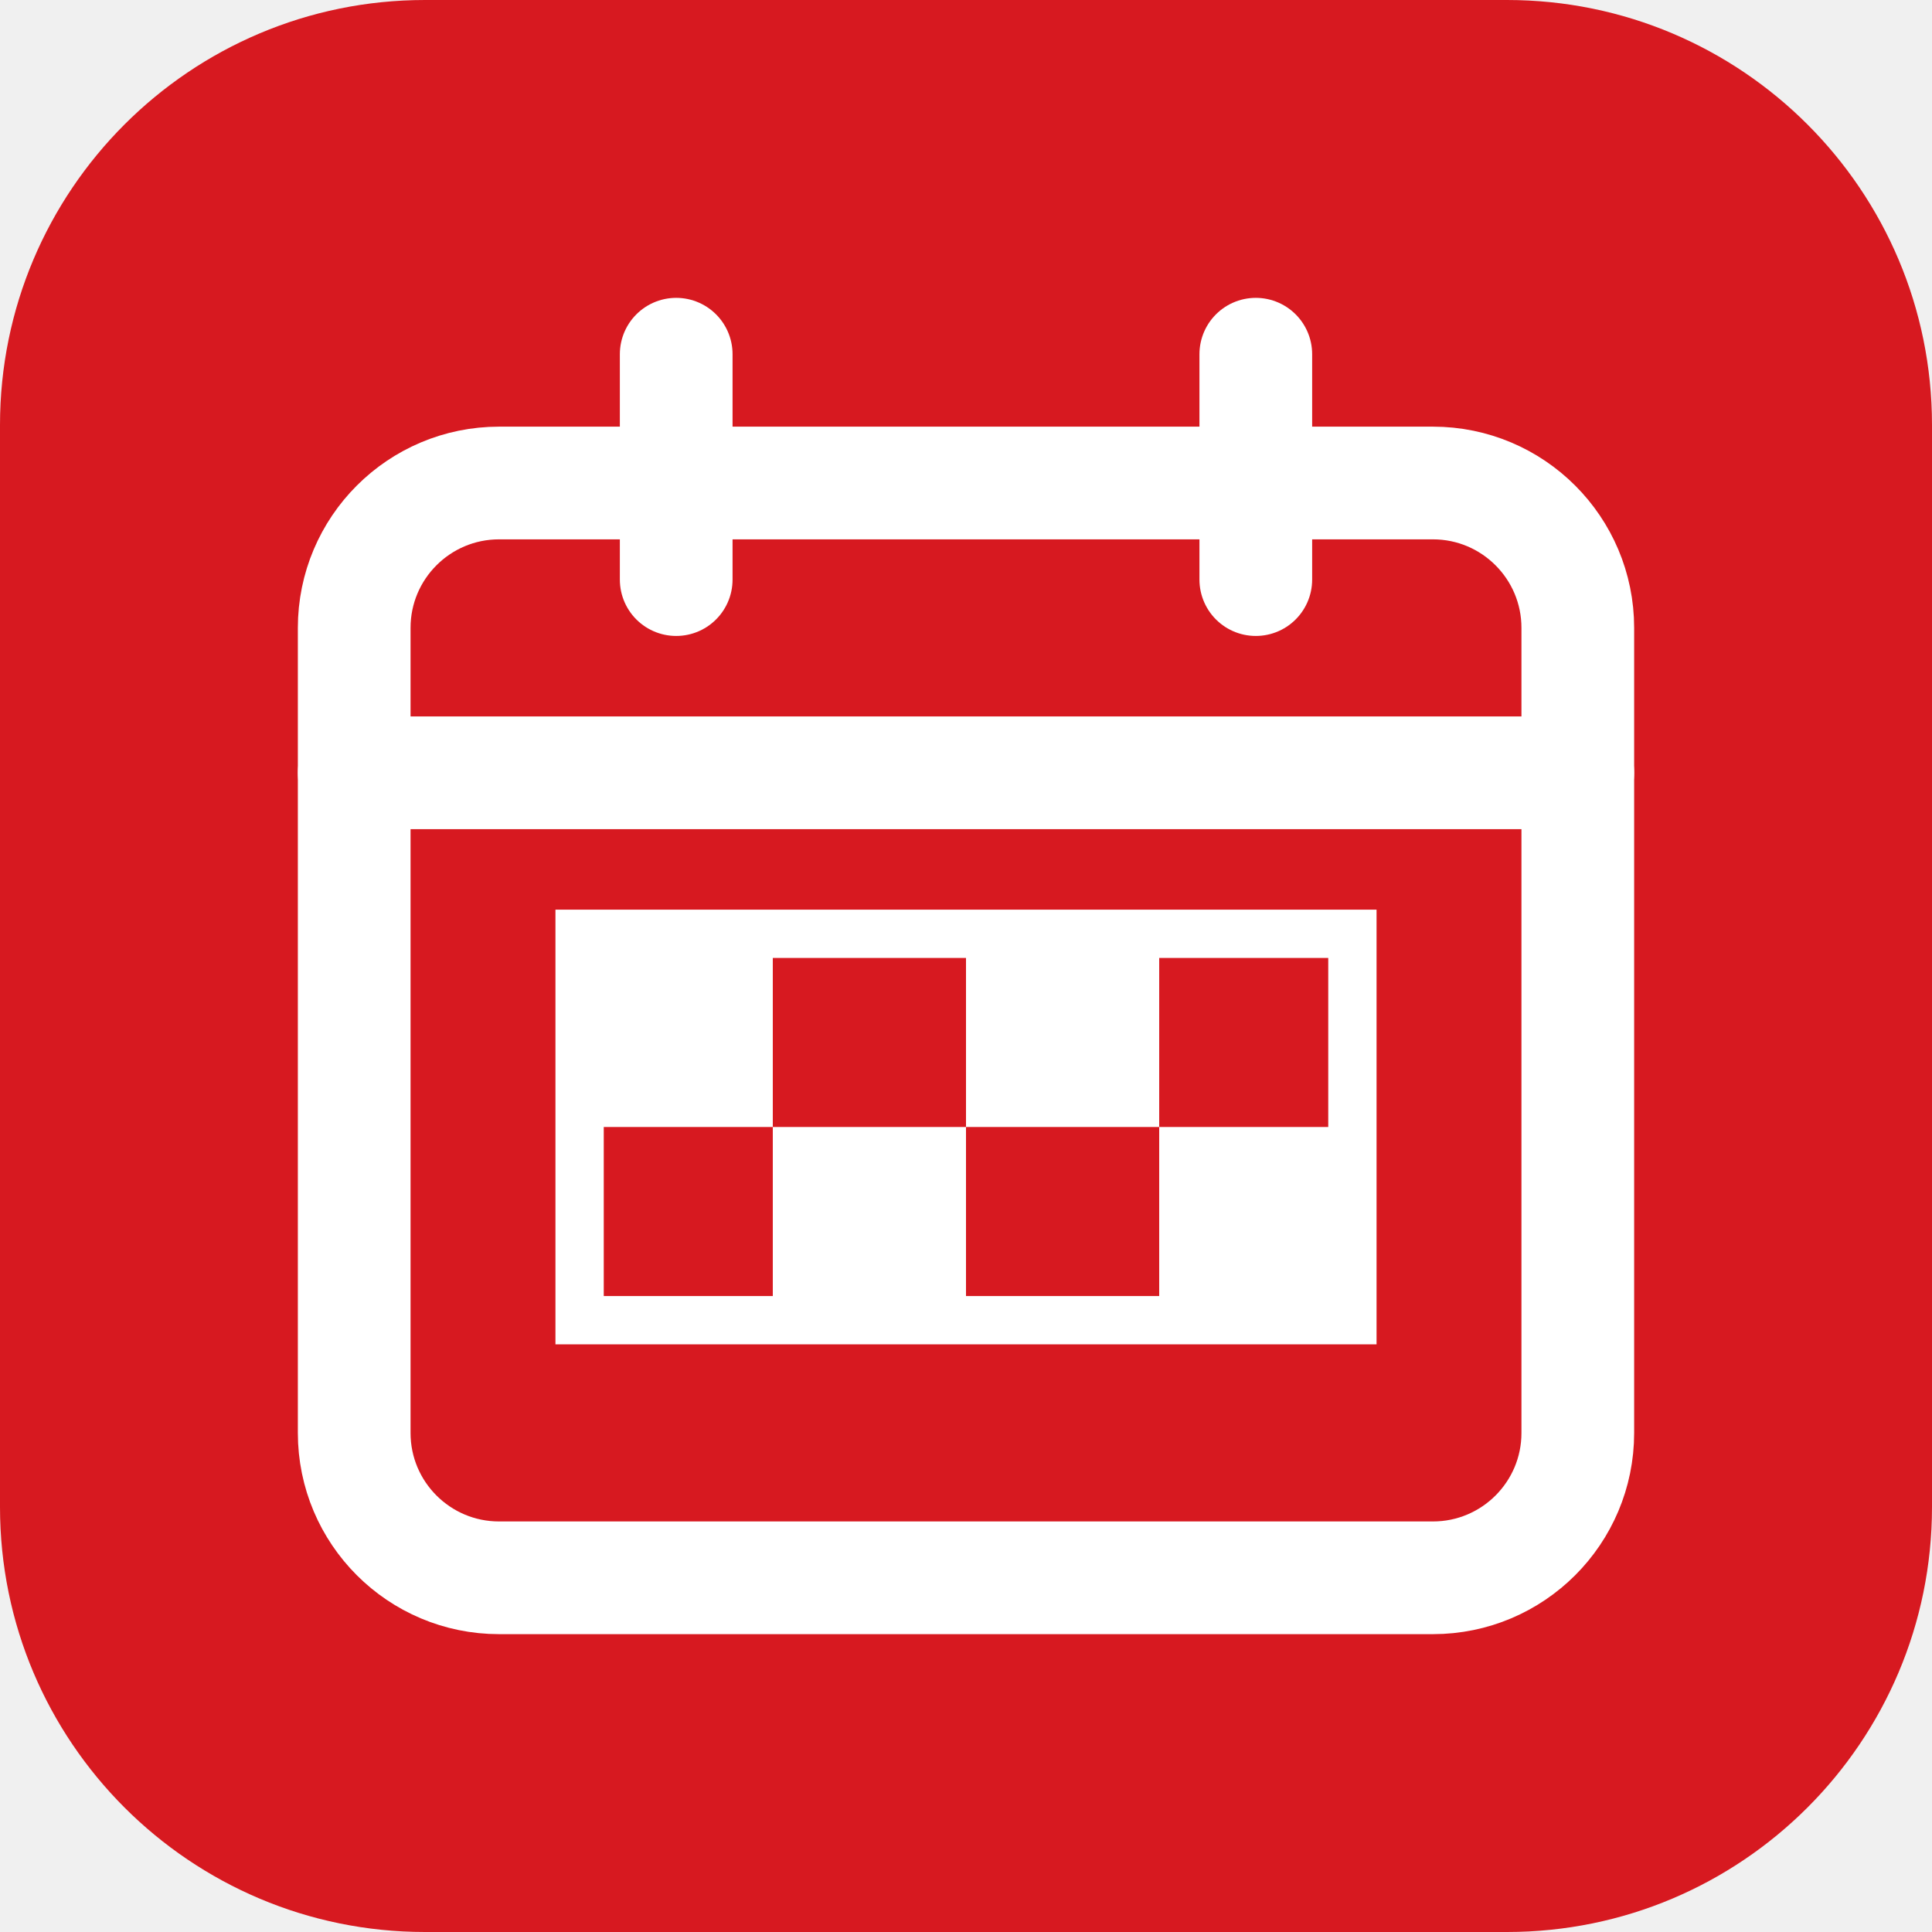
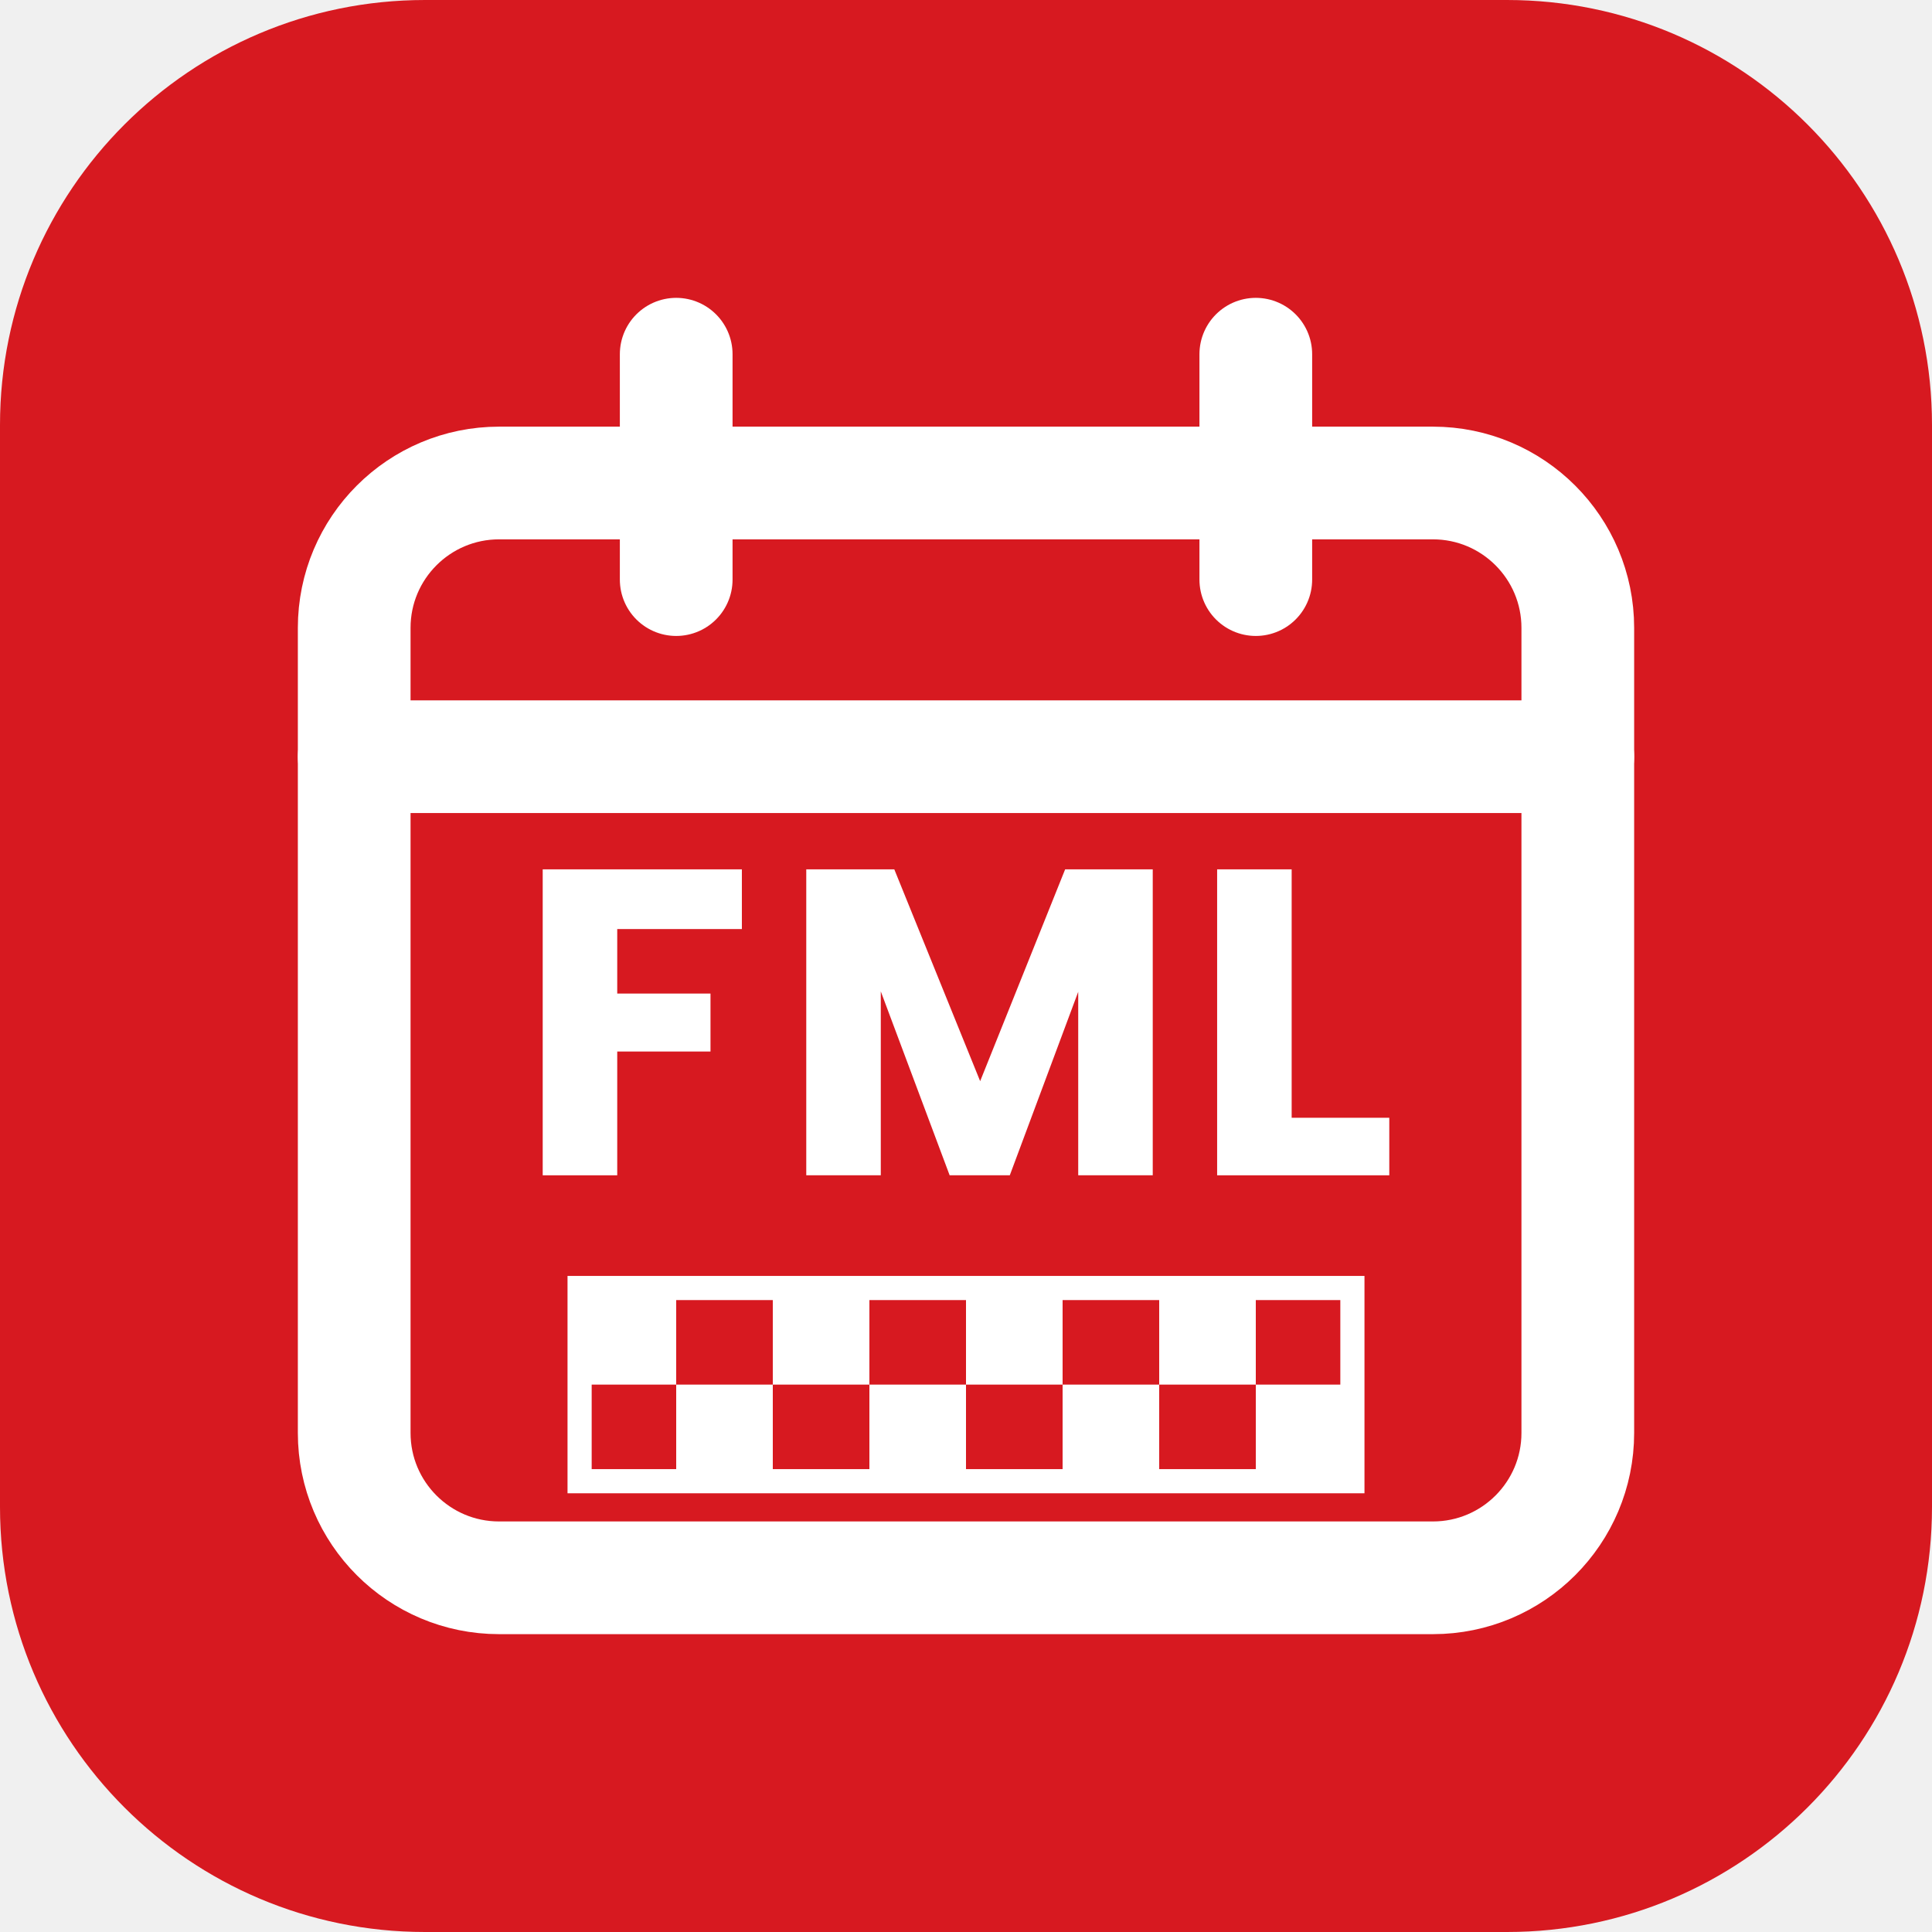
<svg xmlns="http://www.w3.org/2000/svg" width="512" height="512" viewBox="0 0 120 120">
  <rect width="120" height="120" rx="26.4" fill="#d71920" />
  <g fill="none" stroke="#fff" stroke-width="7" stroke-linejoin="round" stroke-linecap="round">
    <rect x="22" y="30" width="76" height="68" rx="9" />
-     <path d="M22 48h76M42 22v14M78 22v14" />
+     <path d="M22 47h76M42 22v14M78 22v14" />
  </g>
+   <path d="M519.0 -702V-565H233.0V-417H447.0V-284H233.0V0H62.0V-702Z" fill="#fff" transform="translate(32.03,73) scale(0.02707)" />
+   <path d="M857.0 -702V0H686.0V-421L529.0 0H391.0L233.0 -422V0H62.0V-702H264.0L461.0 -216L656.0 -702Z" fill="#fff" transform="translate(48.40,73) scale(0.02707)" />
+   <path d="M233.0 -132H457.0V0H62.0V-702H233.0Z" fill="#fff" transform="translate(73.92,73) scale(0.02707)" />
  <g fill="#fff">
-     <rect x="36" y="58" width="12" height="12" />
-     <rect x="60" y="58" width="12" height="12" />
-     <rect x="48" y="70" width="12" height="12" />
-     <rect x="72" y="70" width="12" height="12" />
+     <rect x="36" y="80" width="6" height="6" />
+     <rect x="48" y="80" width="6" height="6" />
+     <rect x="60" y="80" width="6" height="6" />
+     <rect x="72" y="80" width="6" height="6" />
+     <rect x="42" y="86" width="6" height="6" />
+     <rect x="54" y="86" width="6" height="6" />
+     <rect x="66" y="86" width="6" height="6" />
+     <rect x="78" y="86" width="6" height="6" />
  </g>
-   <rect x="36" y="58" width="48" height="24" fill="none" stroke="#fff" stroke-width="3" />
+   <rect x="36" y="80" width="48" height="12" fill="none" stroke="#fff" stroke-width="1.5" />
</svg>
